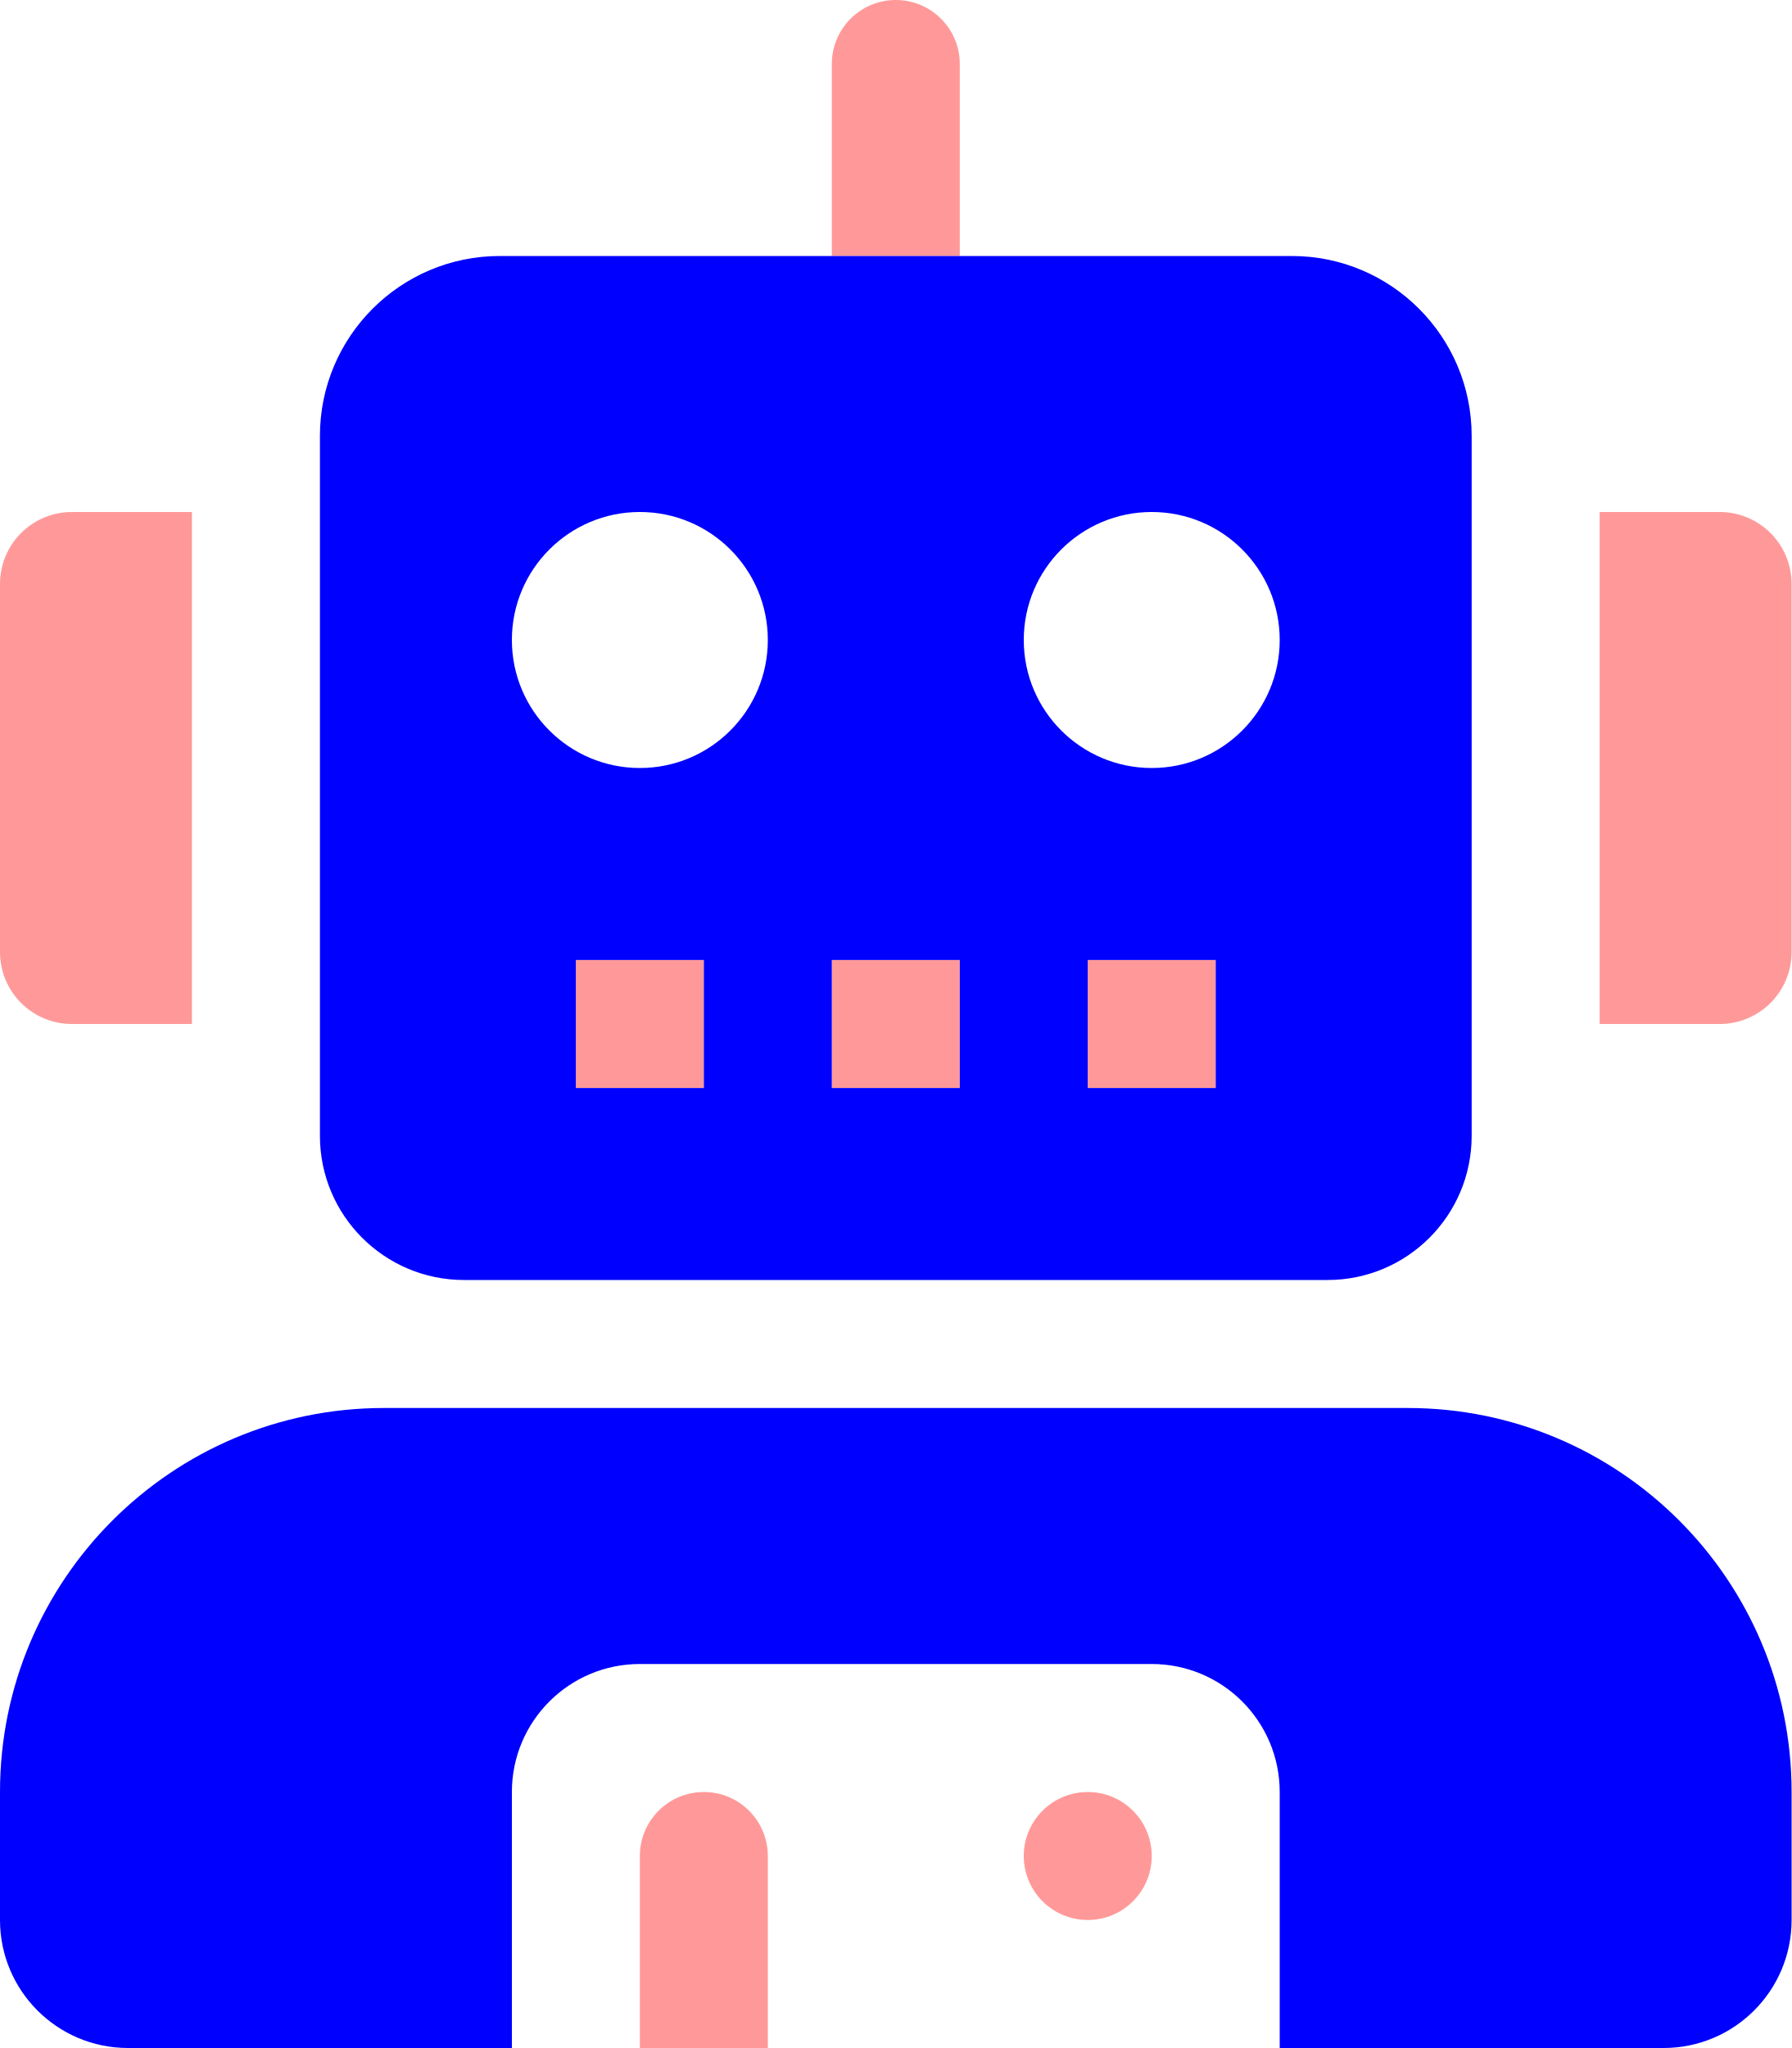
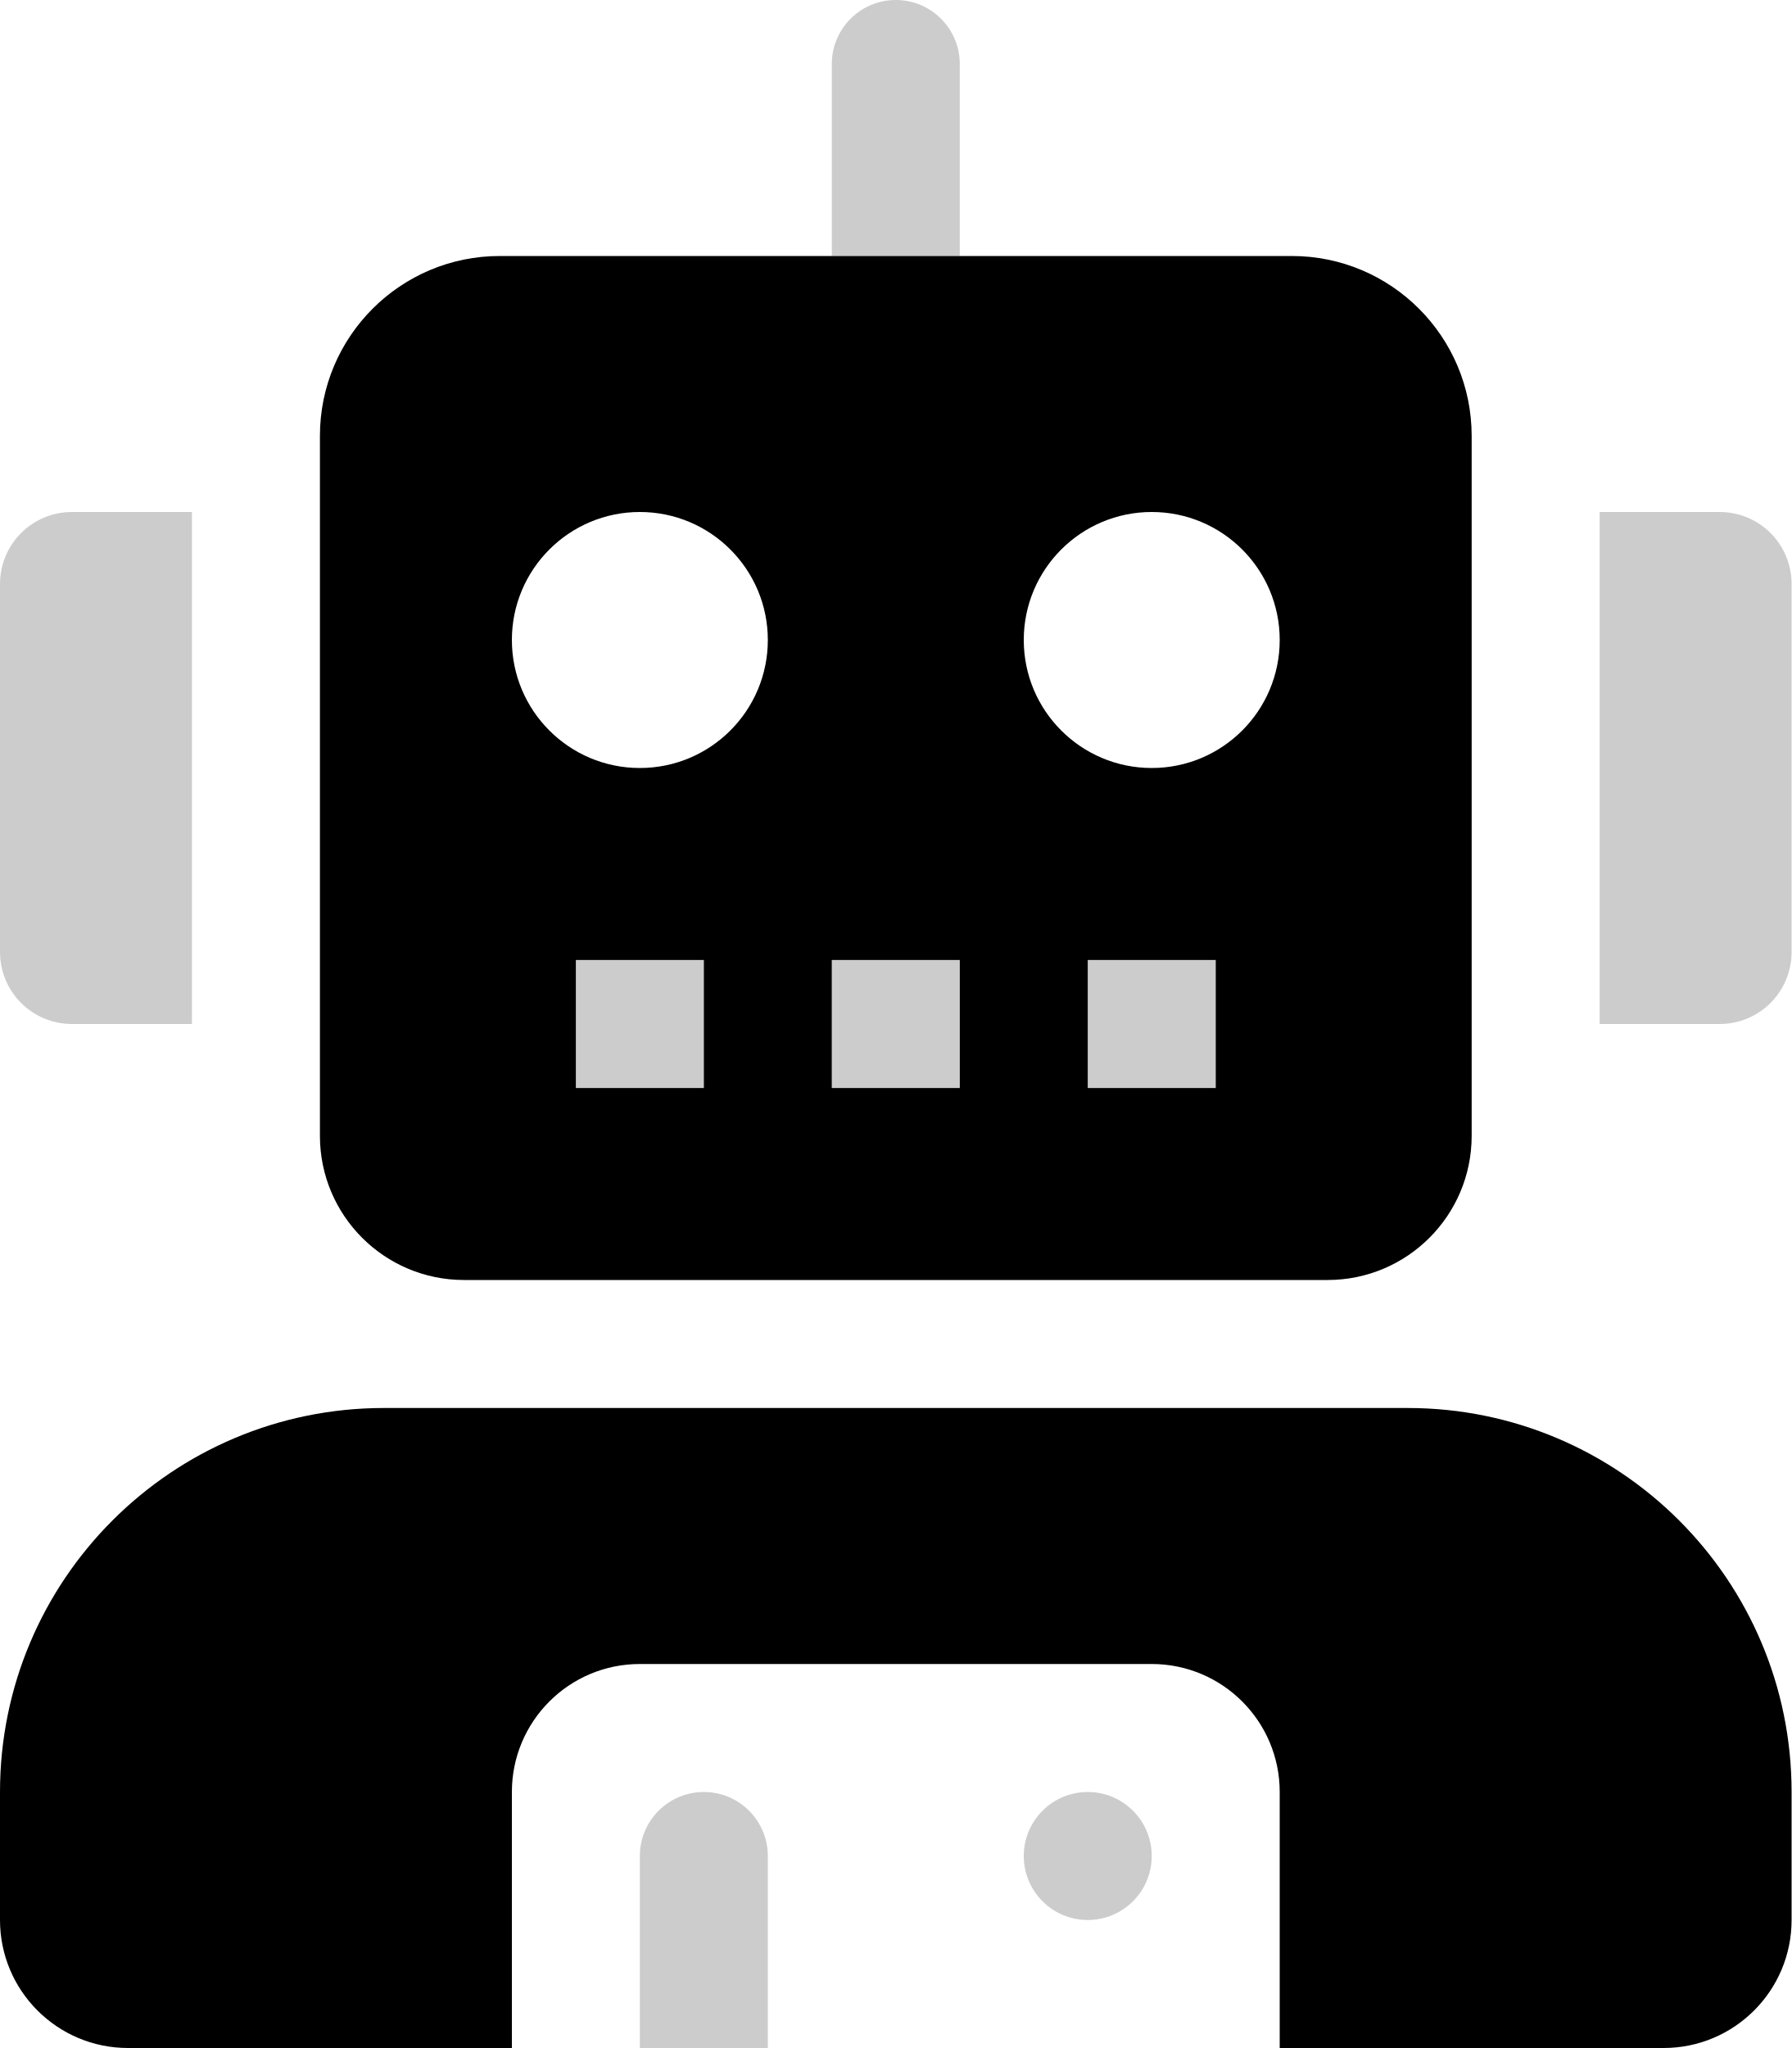
<svg xmlns="http://www.w3.org/2000/svg" aria-hidden="true" focusable="false" data-prefix="fad" data-icon="user-robot" class="svg-inline--fa fa-user-robot fa-w-14" role="img" viewBox="0 0 448 512">
  <g class="fa-group">
    <style>
      .fa-primary {
-         color: blue;
+         color: black;
      }
      .fa-secondary {
-         color: red;
+         color: grey;
      }
    </style>
    <path class="fa-secondary" fill="currentColor" d="M176,240H144v32h32Zm0,208a16,16,0,0,0-16,16v48h32V464A16,16,0,0,0,176,448ZM0,146v92a17.98,17.98,0,0,0,18,18H48V128H18A17.978,17.978,0,0,0,0,146Zm430-18H400V256h30a17.977,17.977,0,0,0,18-18V146A17.976,17.976,0,0,0,430,128ZM208,272h32V240H208Zm64,0h32V240H272Zm0,176a16,16,0,1,0,16,16A16,16,0,0,0,272,448ZM224,0a16,16,0,0,0-16,16V64h32V16A16,16,0,0,0,224,0Z" opacity="0.4" />
    <path class="fa-primary" fill="currentColor" d="M116,320H332a36.036,36.036,0,0,0,36-36V109a44.983,44.983,0,0,0-45-45H125a44.985,44.985,0,0,0-45,45V284A36.038,36.038,0,0,0,116,320Zm188-48H272V240h32ZM288,128a32,32,0,1,1-32,32A31.997,31.997,0,0,1,288,128ZM208,240h32v32H208Zm-32,32H144V240h32ZM160,128a32,32,0,1,1-32,32A31.997,31.997,0,0,1,160,128ZM352,352H96A96,96,0,0,0,0,448v32a32.002,32.002,0,0,0,32,32h96V448a32,32,0,0,1,32-32H288a32,32,0,0,1,32,32v64h96a32.002,32.002,0,0,0,32-32V448A96,96,0,0,0,352,352Z" />
  </g>
</svg>
